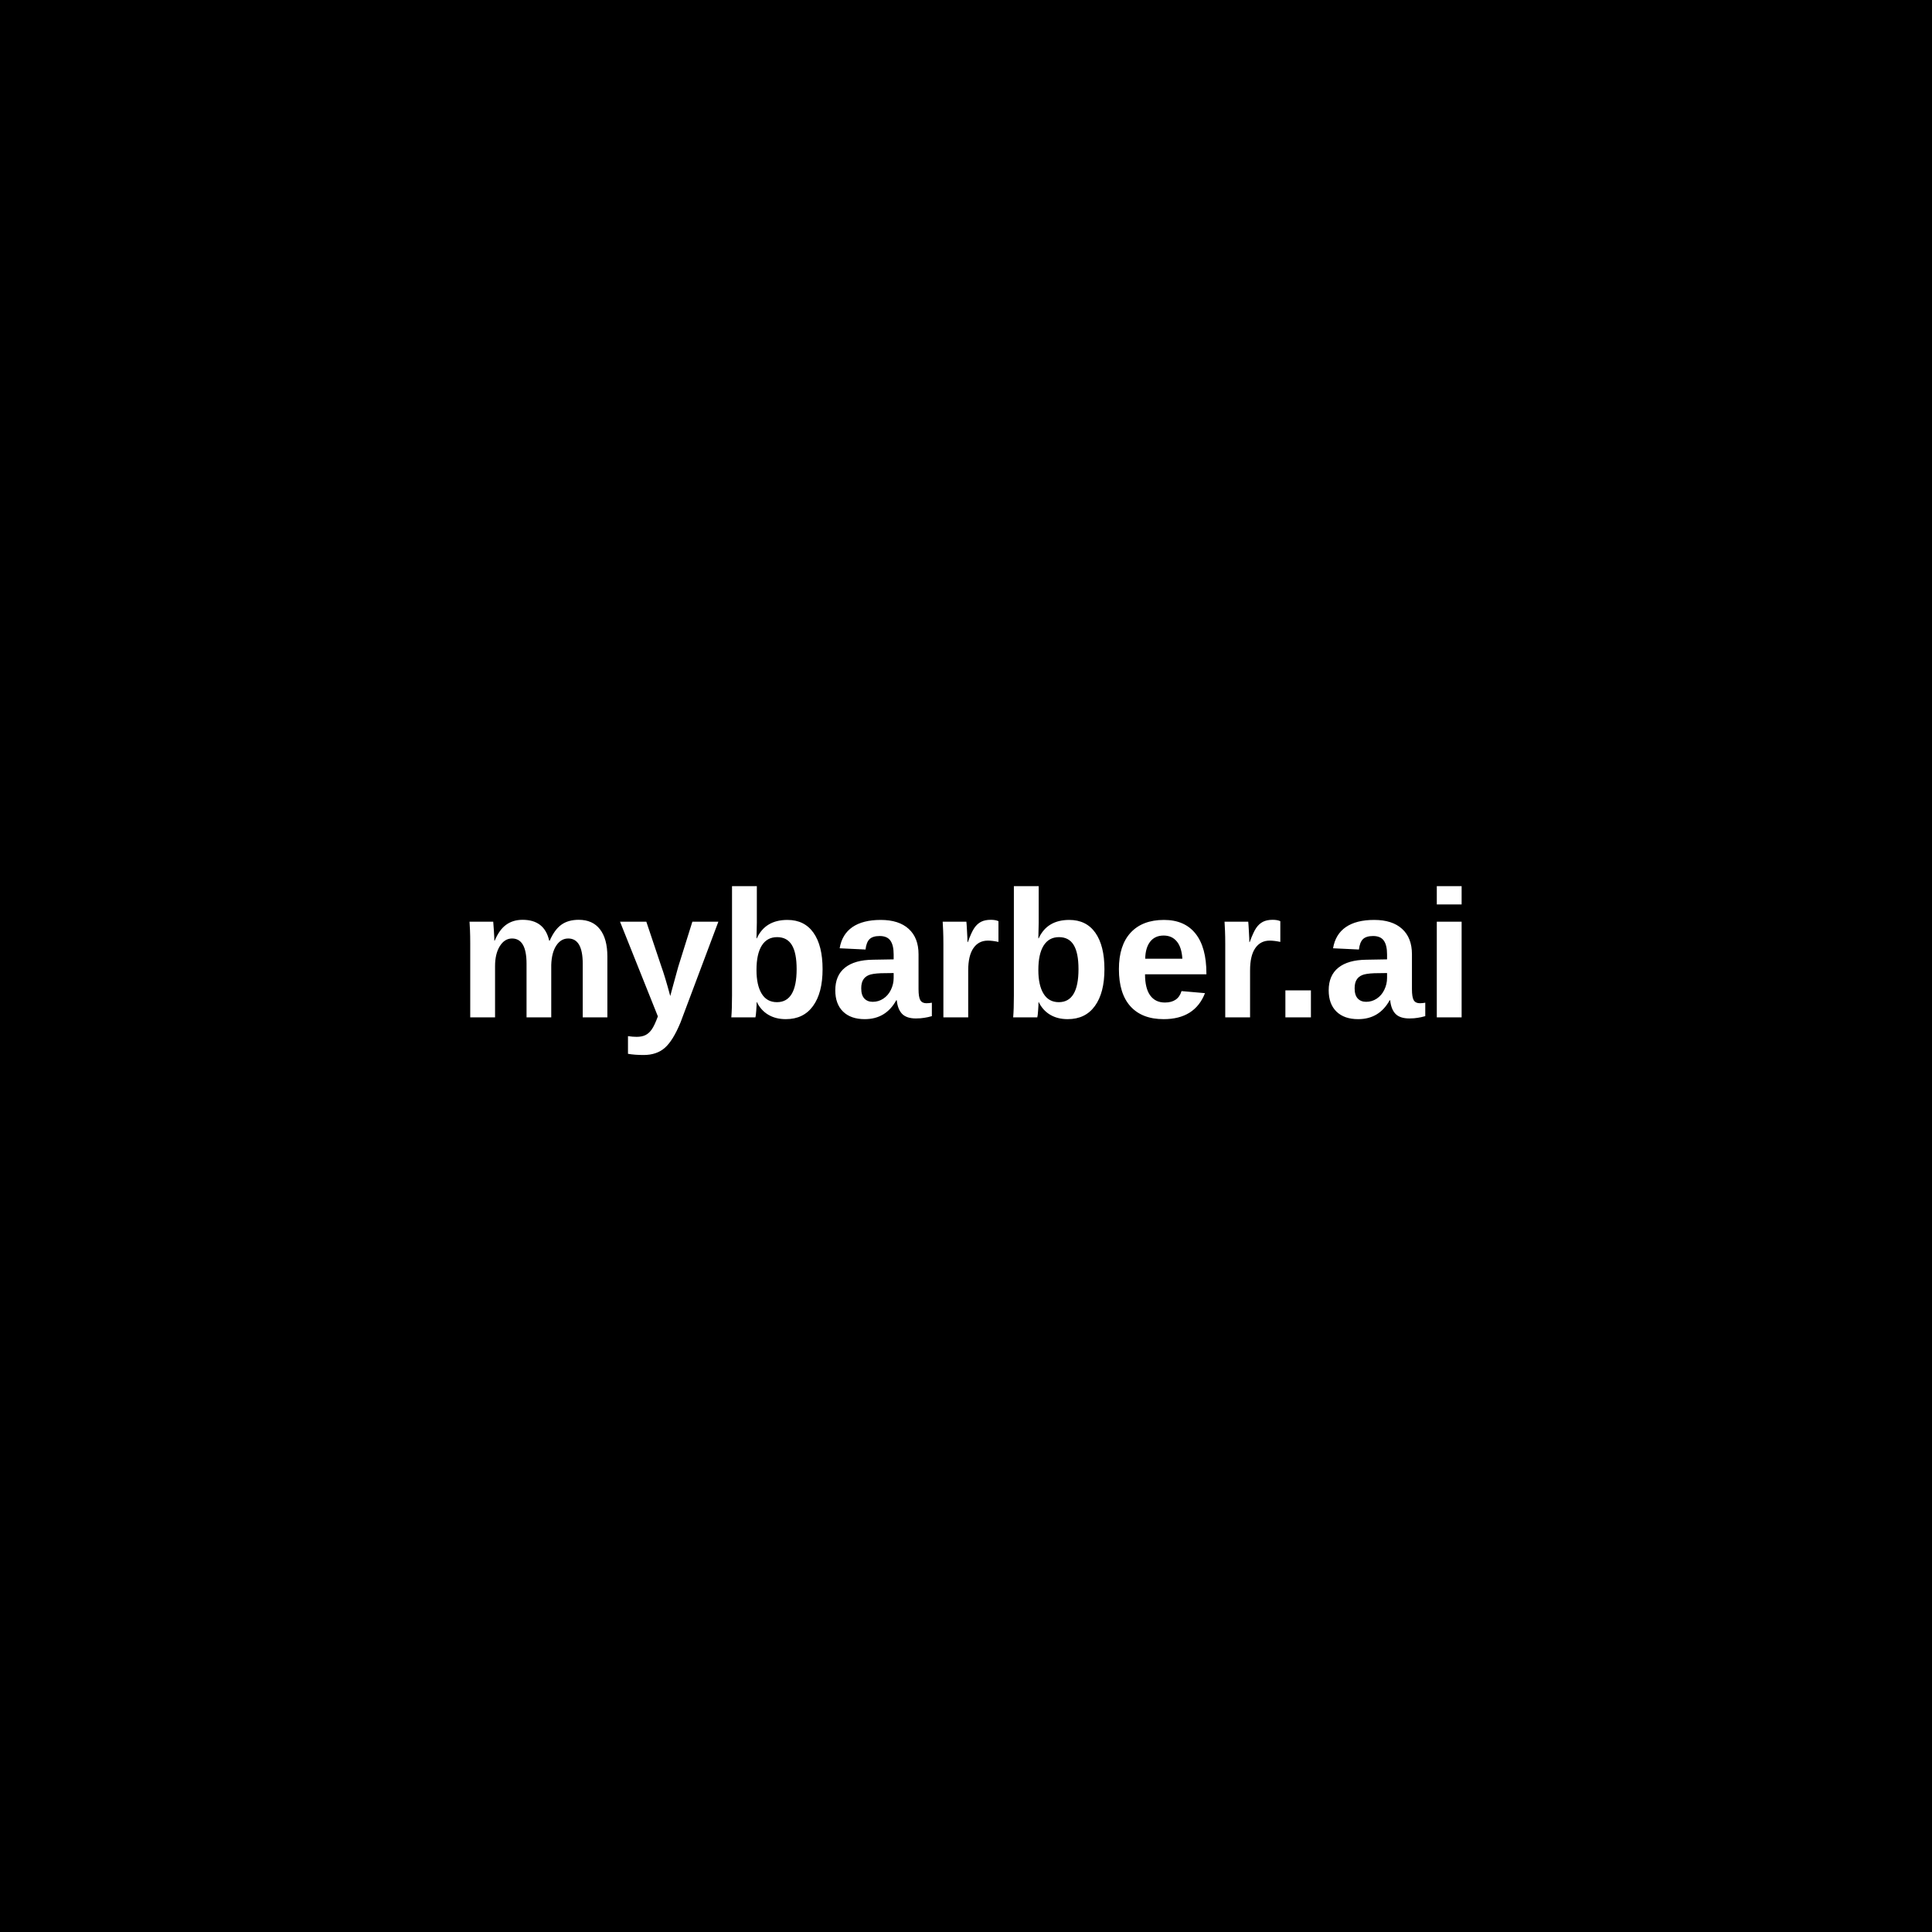
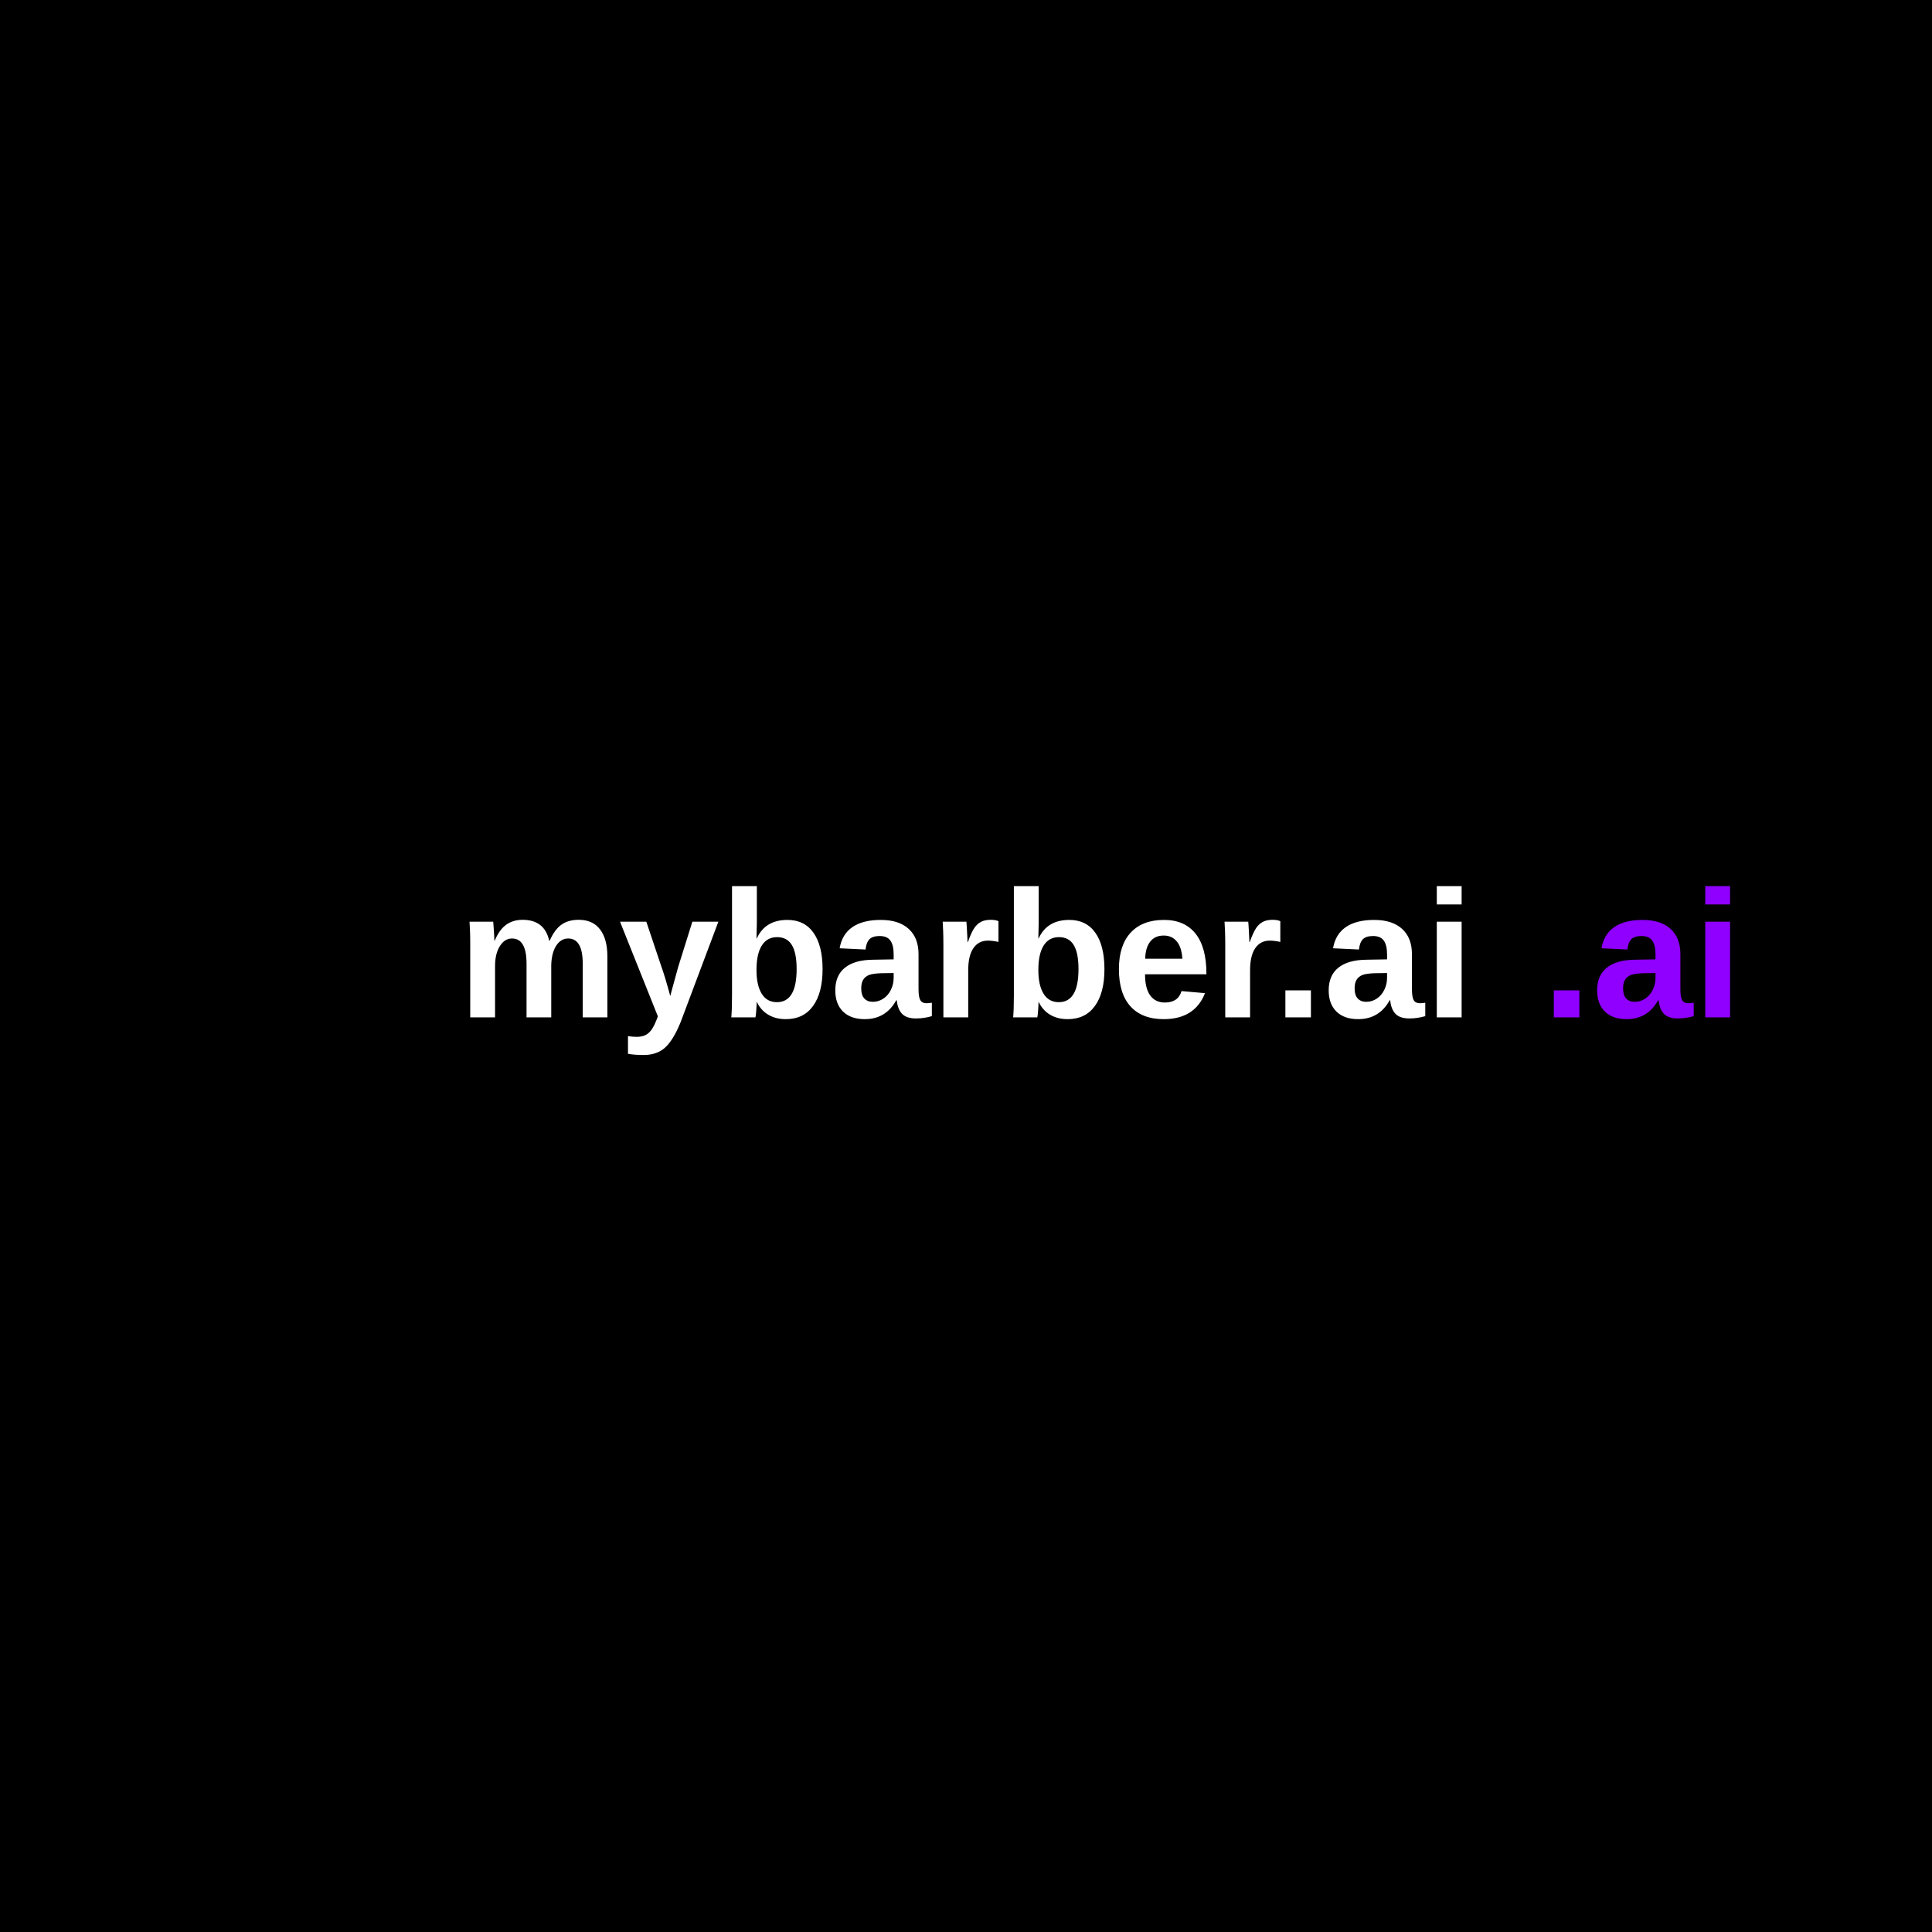
<svg xmlns="http://www.w3.org/2000/svg" width="512" height="512" viewBox="0 0 512 512" fill="none">
  <rect width="512" height="512" fill="black" />
  <text x="50%" y="50%" text-anchor="middle" dominant-baseline="middle" font-family="Arial" font-weight="bold" font-size="48" fill="white">
    mybarber.ai
  </text>
+   <text x="85%" y="50%" text-anchor="middle" dominant-baseline="middle" font-family="Arial" font-weight="bold" font-size="48" fill="#8f00ff">
+     .ai
+   </text>
</svg>
